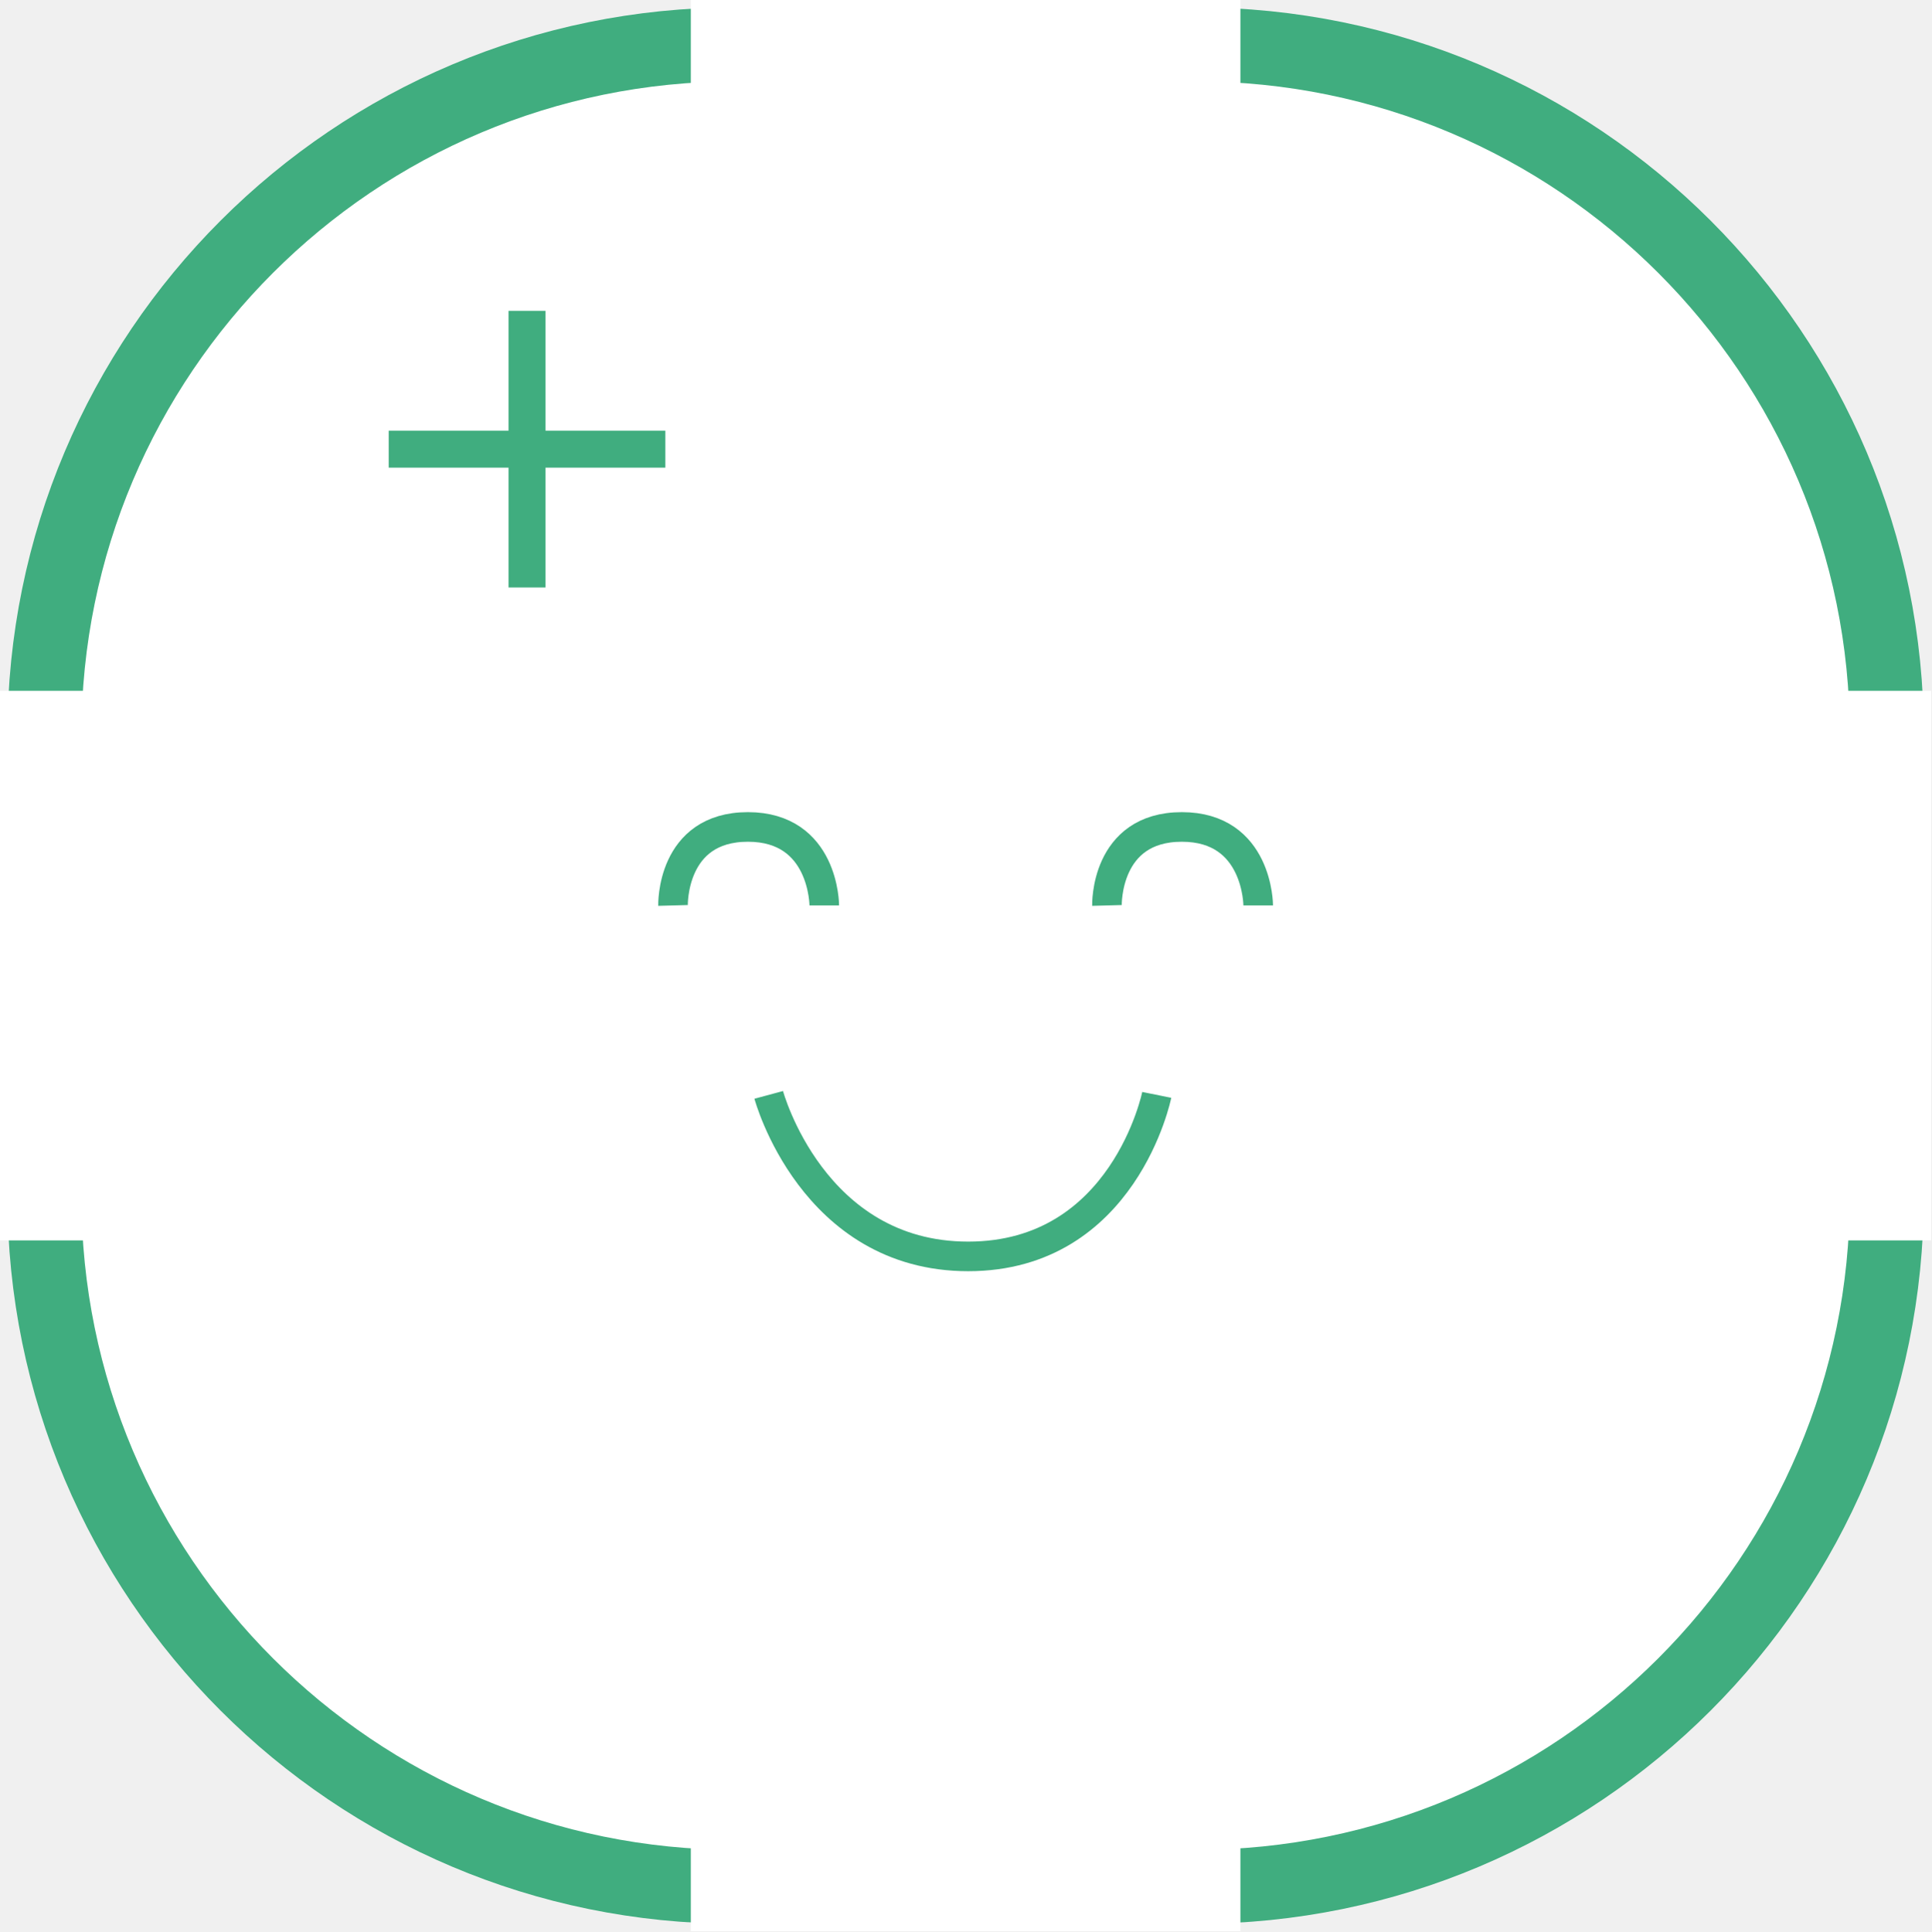
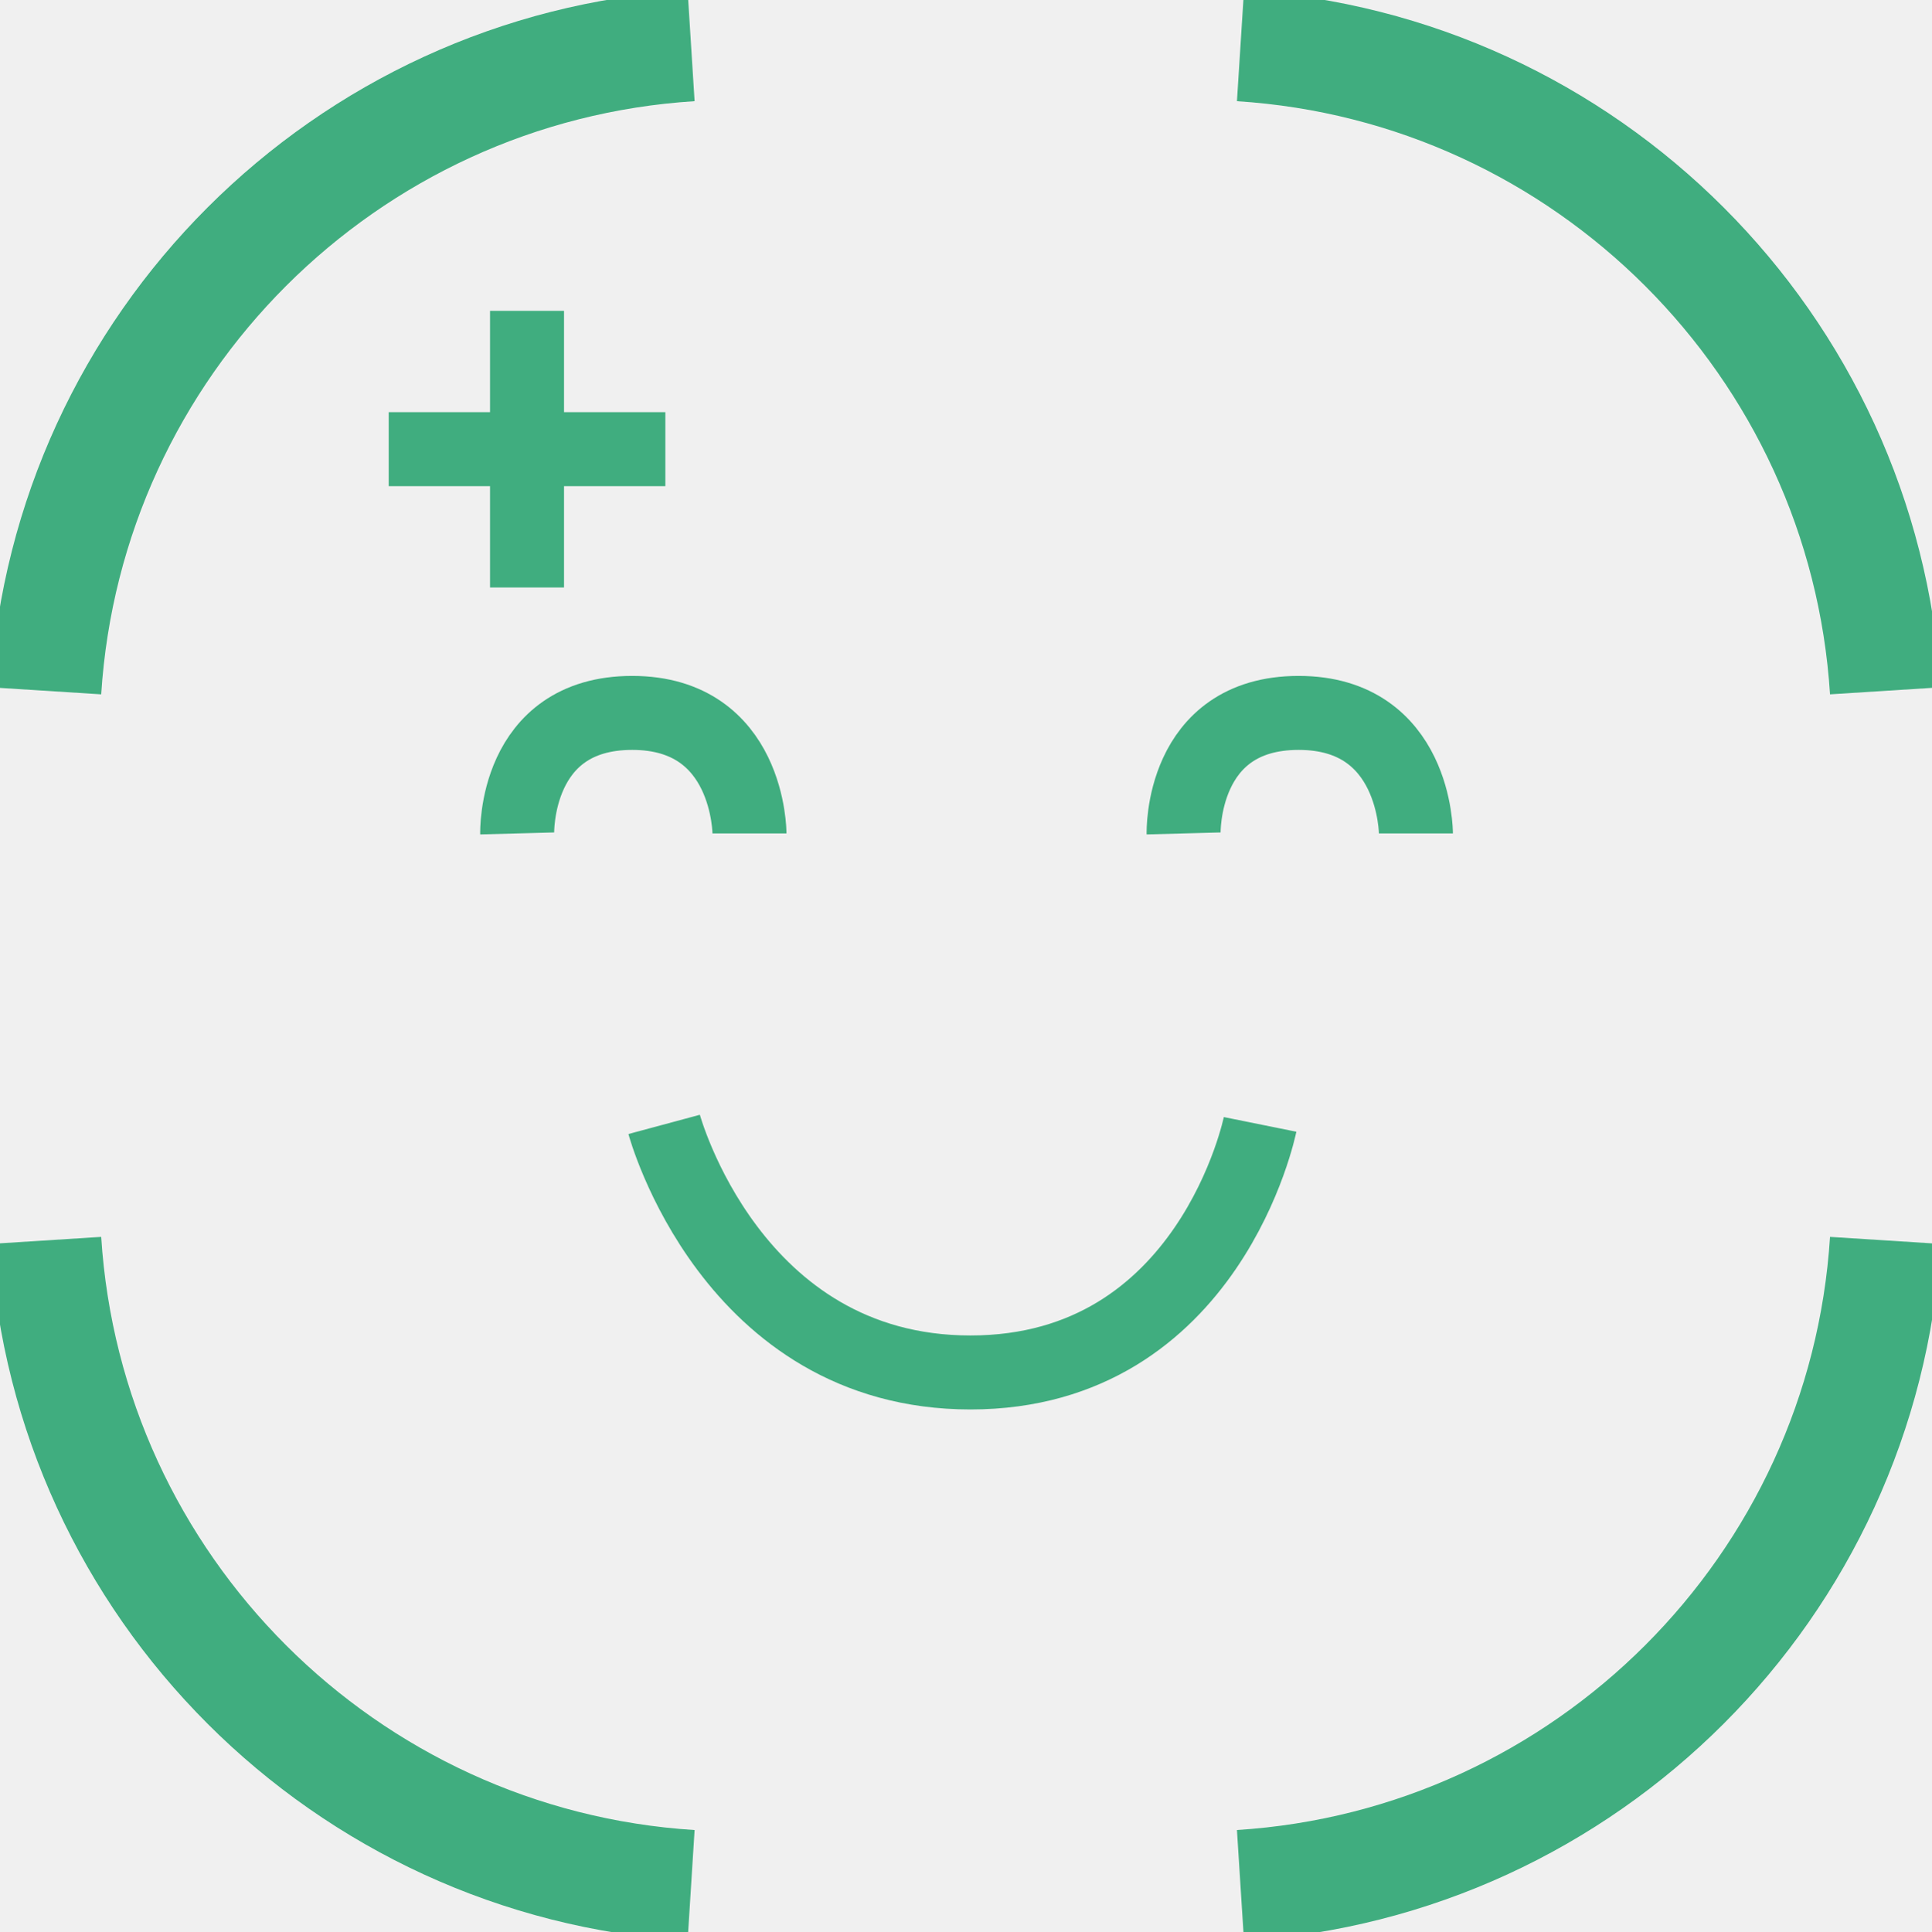
<svg xmlns="http://www.w3.org/2000/svg" version="1.1" id="Layer_1" x="0px" y="0px" width="1044px" height="1044px" viewBox="0 0 1044 1044" enable-background="new 0 0 1044 1044" xml:space="preserve">
-   <path fill="#FFFFFF" stroke="#40AD7F" stroke-width="40" stroke-miterlimit="10" d="M1019.997,646.499  c0,206.278-167.22,373.498-373.497,373.498H397.499c-206.276,0-373.496-167.22-373.496-373.498v-249  c0-206.277,167.22-373.497,373.496-373.497H646.5c206.277,0,373.497,167.22,373.497,373.497V646.499z" />
-   <rect x="373.45" fill="#FFFFFF" width="297.101" height="1044" />
-   <rect y="373.449" fill="#FFFFFF" width="1044" height="297.102" />
+   <path fill="none" stroke="#40AD7F" stroke-width="60" stroke-miterlimit="10" d="M1019.235,670.551  c-11.893,187.106-161.55,336.775-348.651,348.682" />
+   <path fill="none" stroke="#40AD7F" stroke-width="60" stroke-miterlimit="10" d="M670.585,24.766  c187.101,11.908,336.759,161.577,348.65,348.683" />
+   <path fill="none" stroke="#40AD7F" stroke-width="60" stroke-miterlimit="10" d="M24.765,373.449  C36.66,186.281,186.411,36.576,373.598,24.754" />
+   <path fill="none" stroke="#40AD7F" stroke-width="60" stroke-miterlimit="10" d="M373.601,1019.244  c-187.188-11.819-336.94-161.525-348.836-348.693" />
+   <path fill="none" stroke="#40AD7F" stroke-width="40" stroke-miterlimit="10" d="M397.499,1019.997" />
  <g>
-     <line fill="#40AD7F" stroke="#40AD7F" stroke-width="20" stroke-miterlimit="10" x1="210.131" y1="242.812" x2="359.682" y2="242.812" />
-     <line fill="#40AD7F" stroke="#40AD7F" stroke-width="20" stroke-miterlimit="10" x1="284.906" y1="168.036" x2="284.906" y2="317.587" />
+     <line fill="#40AD7F" stroke="#40AD7F" stroke-width="40" stroke-miterlimit="10" x1="210.131" y1="242.812" x2="359.682" y2="242.812" />
+     <line fill="#40AD7F" stroke="#40AD7F" stroke-width="40" stroke-miterlimit="10" x1="284.906" y1="168.036" x2="284.906" y2="317.587" />
  </g>
  <g>
-     <path fill="none" stroke="#40AD7F" stroke-width="16" stroke-miterlimit="10" d="M415.559,591.884   c0,0,23.525,87.317,107.825,87.317c84.301,0,101.944-87.317,101.944-87.317" />
-     <path fill="none" stroke="#40AD7F" stroke-width="16" stroke-miterlimit="10" d="M363.829,489.462c0,0-1.138-42.425,40.489-42.425   c41.274,0,41.274,42.425,41.274,42.425" />
-     <path fill="none" stroke="#40AD7F" stroke-width="16" stroke-miterlimit="10" d="M598.412,489.462c0,0-1.138-42.425,40.488-42.425   c41.273,0,41.273,42.425,41.273,42.425" />
+     <path fill="none" stroke="#40AD7F" stroke-width="40" stroke-miterlimit="10" d="M359.031,607.84   c0,0,36.128,134.099,165.595,134.099S681.188,607.84,681.188,607.84" />
+     <path fill="none" stroke="#40AD7F" stroke-width="40" stroke-miterlimit="10" d="M279.585,450.543c0,0-1.748-65.156,62.182-65.156   c63.388,0,63.388,65.156,63.388,65.156" />
+     <path fill="none" stroke="#40AD7F" stroke-width="40" stroke-miterlimit="10" d="M639.852,450.543c0,0-1.747-65.156,62.182-65.156   c63.387,0,63.387,65.156,63.387,65.156" />
  </g>
</svg>
